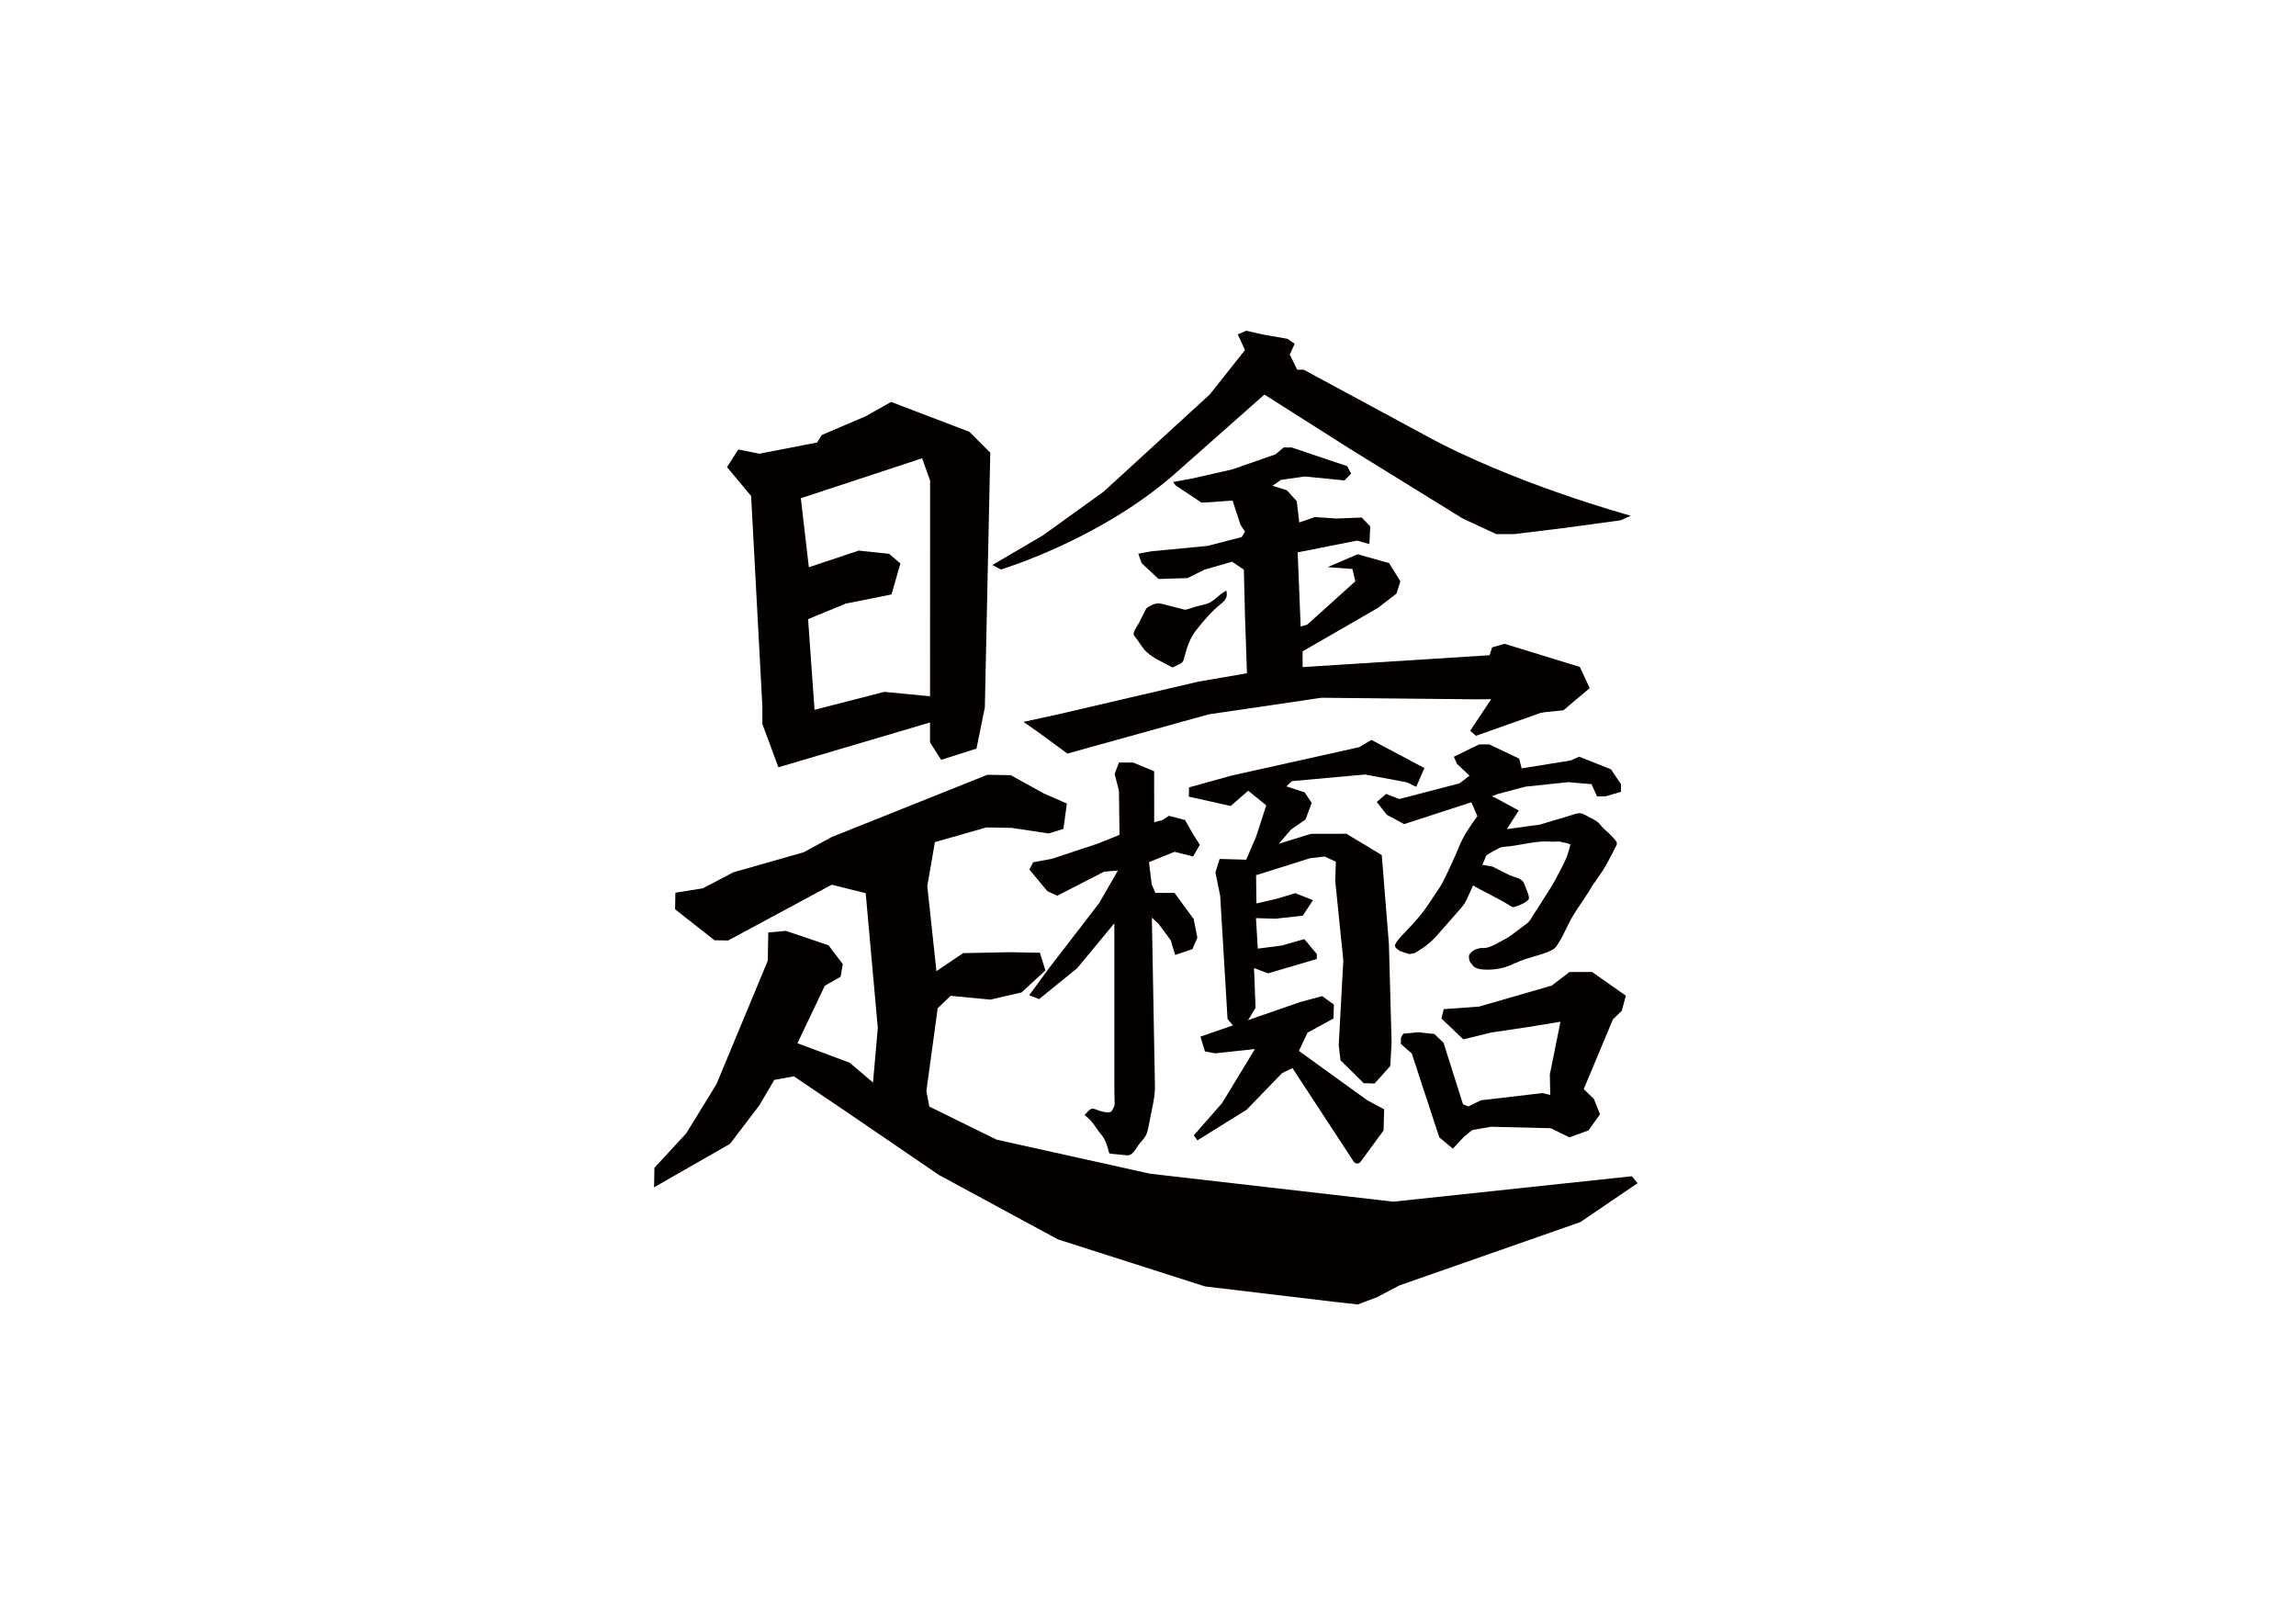
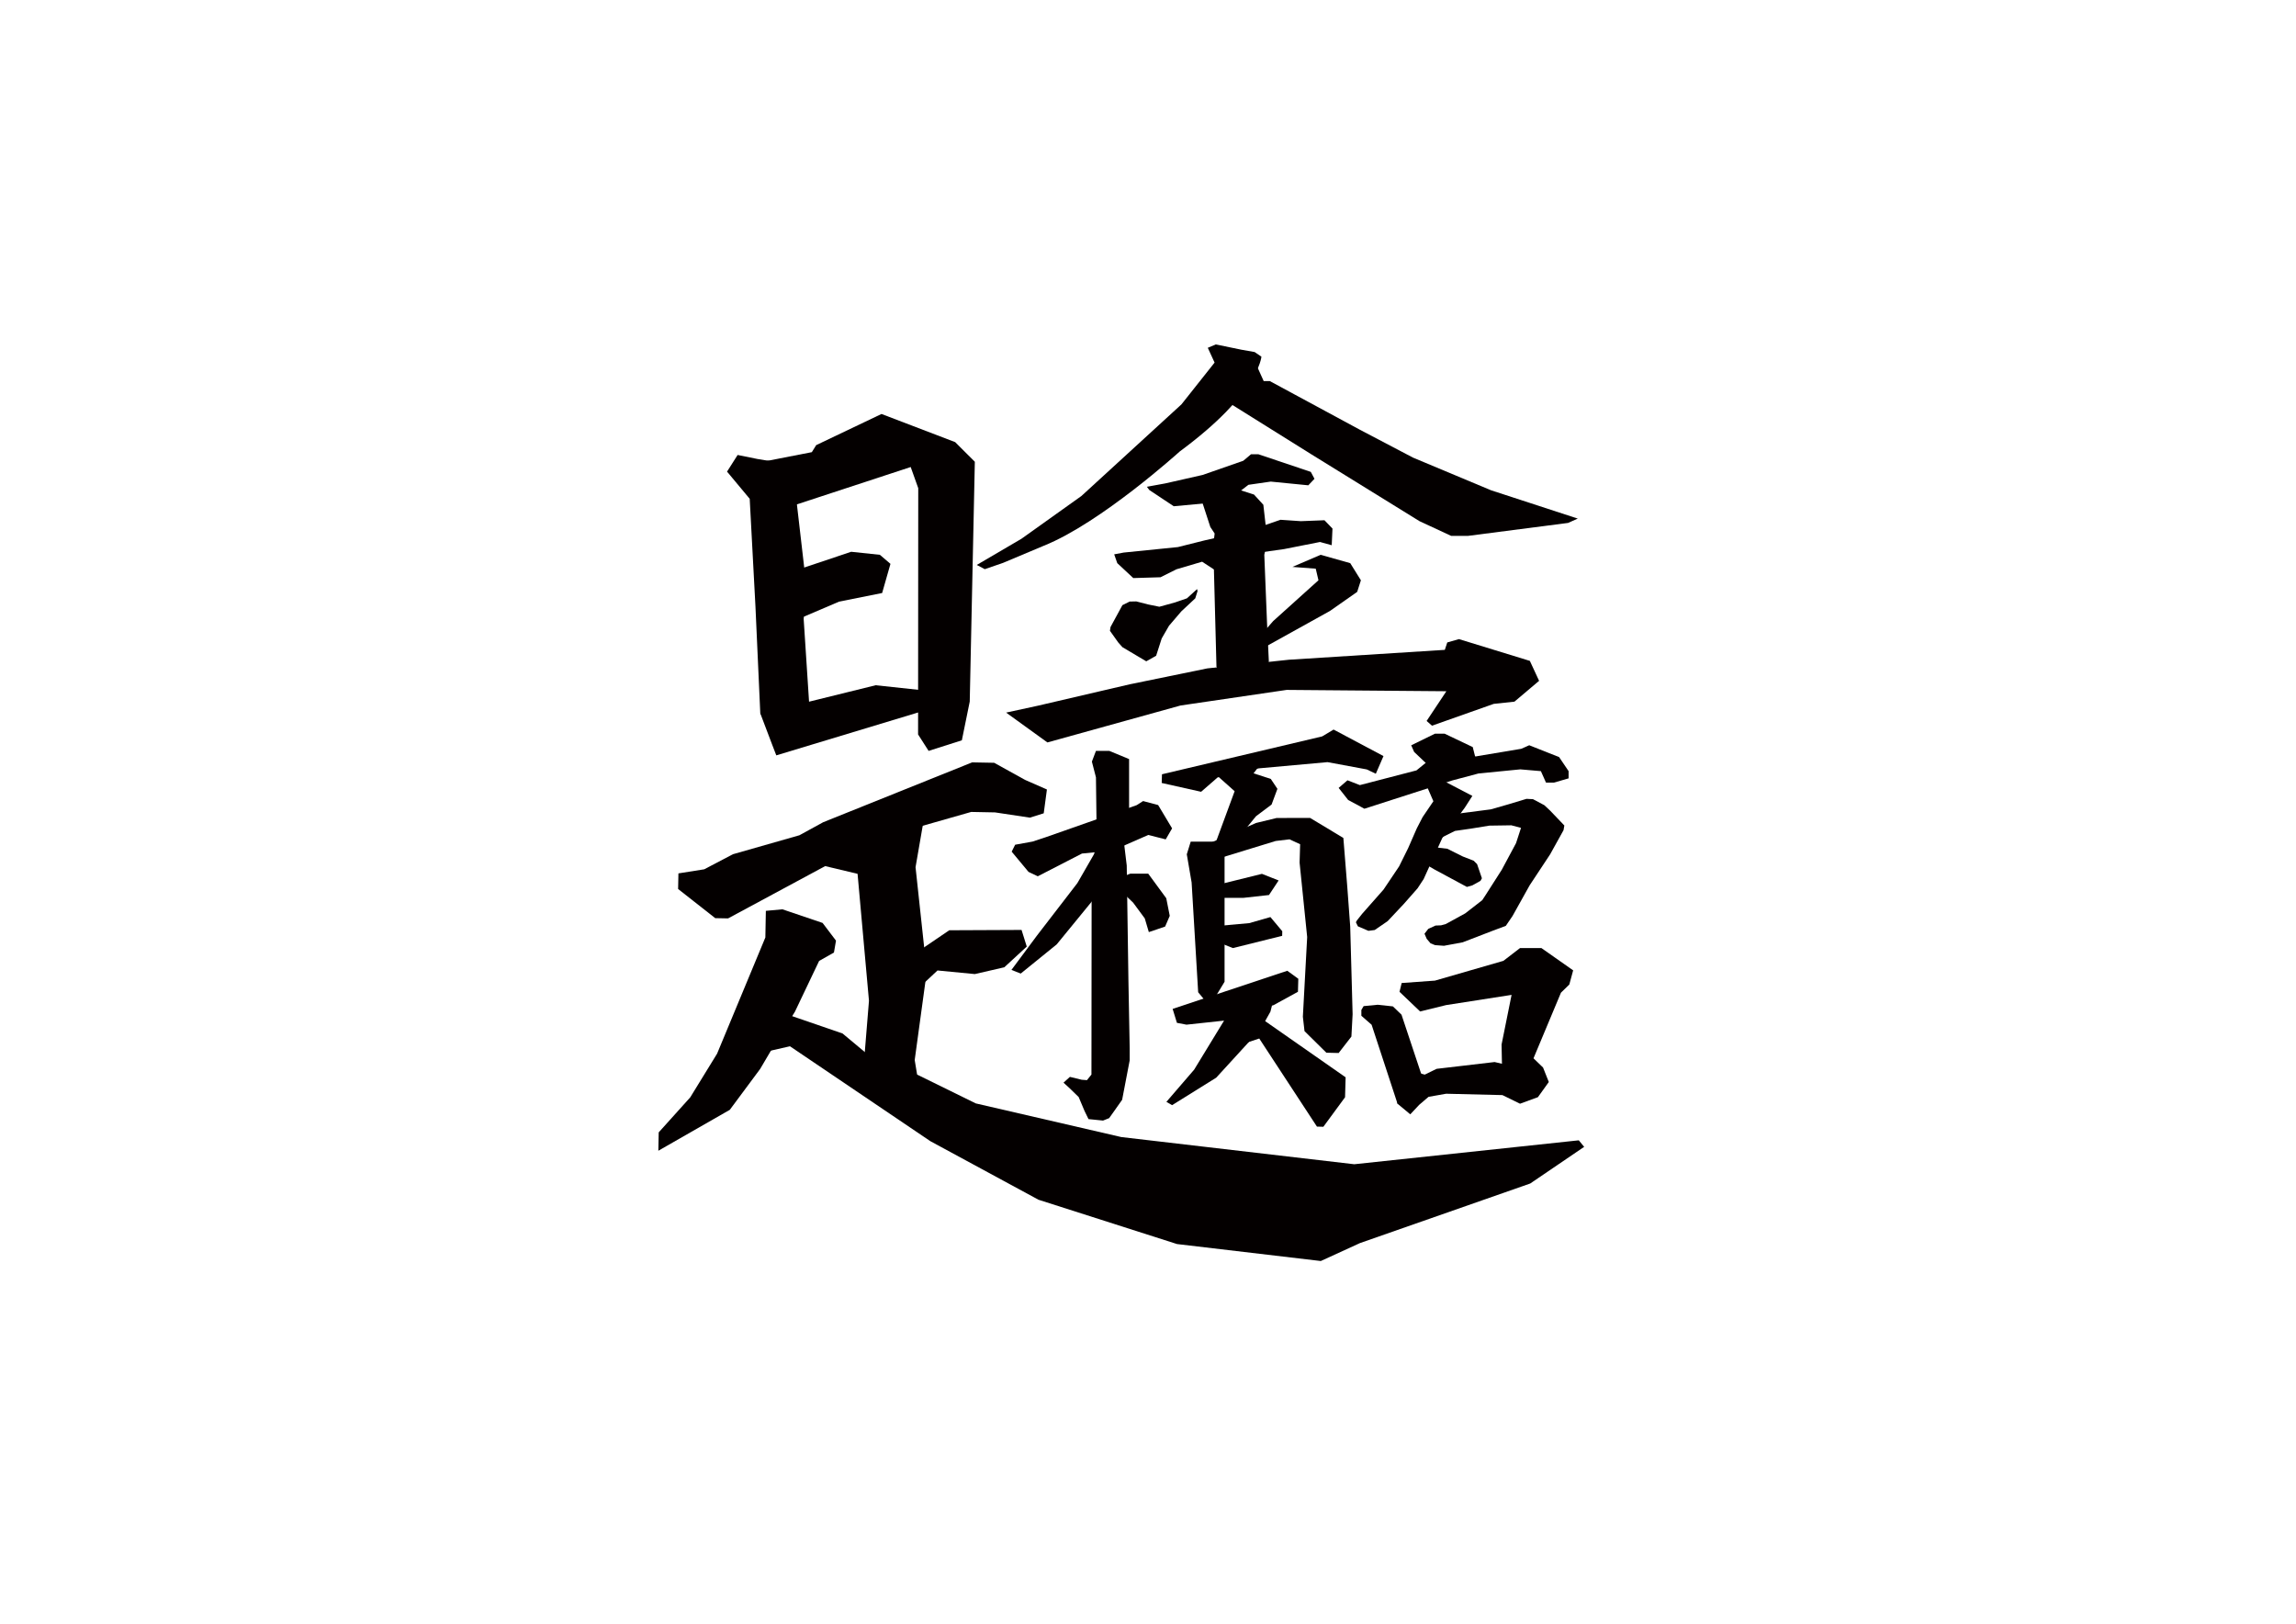
<svg xmlns="http://www.w3.org/2000/svg" id="_图层_1" data-name="图层 1" viewBox="0 0 841.89 595.28">
  <defs>
    <style>
      .cls-1 {
        fill: #040000;
      }
    </style>
  </defs>
-   <polygon class="cls-1" points="247.65 327.28 247.54 333.36 261.99 344.71 266.99 344.8 304.97 324.35 317.43 327.45 321.87 376.88 320.11 396.88 311.58 389.62 292.4 382.47 302.45 361.38 308.23 358.09 309.03 353.46 303.8 346.56 288.16 341.27 281.71 341.86 281.61 347.22 281.52 352.23 262.71 397.48 251.64 415.48 239.96 428.14 239.83 435.29 267.67 419.36 278.39 405.29 283.92 395.9 291.1 394.61 310.17 407.48 344.23 430.73 387.89 454.37 441.87 471.63 489.05 477.25 497.87 478.24 505.07 475.51 513.12 471.26 579.45 448.05 600.46 433.78 598.36 431.23 510.9 440.55 421.69 430.3 365.41 417.81 340.76 405.69 339.69 399.96 343.83 369.64 348.56 365.08 363.11 366.48 374.6 363.84 383.33 355.77 381.31 349.3 370.22 349.09 353.15 349.43 343.37 356.04 340.02 324.86 342.81 308.73 361.7 303.34 370.99 303.52 384.54 305.56 389.94 303.87 391.19 294.59 382.67 290.86 370.64 284.2 362.06 284.04 304.89 306.89 294.78 312.42 268.89 319.81 257.69 325.68 247.65 327.28" />
-   <polygon class="cls-1" points="266.59 171.26 275.42 181.85 279.54 258.94 279.54 265.42 285.42 281.3 344.55 263.83 344.55 260.89 344.55 255.6 324.25 253.65 298.67 260.23 296.31 226.98 310.14 221.28 326.91 217.92 330.15 206.57 326.03 203.04 314.85 201.86 296.59 207.96 293.65 182.66 338.12 168.01 341.06 176.25 341.01 272.16 345.1 278.57 358.05 274.45 361.12 259.36 363.11 165.96 355.45 158.31 326.76 147.35 317.35 152.64 301.31 159.49 299.62 162.22 278.43 166.34 270.71 164.78 266.59 171.26" />
-   <g>
-     <polygon class="cls-1" points="457.69 289.89 464.31 295.26 460.59 306.71 456.96 315.18 447.21 314.9 445.67 319.84 447.42 328.45 450.11 373.57 453 377.04 456.83 375.35 460.39 369.48 459.81 354.9 464.93 356.85 482.82 351.59 482.87 349.8 478.25 344.28 470.01 346.64 461.21 347.78 460.53 336.6 467.7 336.81 477.69 335.7 481.44 330.03 474.94 327.45 468.31 329.45 460.69 331.23 460.58 320.86 480.29 314.65 485.69 314.01 489.82 315.92 489.61 323.09 492.57 352.07 490.88 383.1 491.52 388.7 500.04 397.12 504.03 397.23 509.79 390.82 510.27 382.13 509.28 346.1 506.66 313.48 493.7 305.67 480.65 305.7 468.89 309.34 473.42 304.09 478.7 300.46 480.97 294.35 478.39 290.49 471.68 288.3 473.73 286.37 500.5 283.95 515.76 286.78 519.3 288.47 522.29 281.58 502.86 271.26 498.4 273.92 451.57 284.34 436 288.67 435.91 292.06 451.25 295.49 457.69 289.89" />
-     <path class="cls-1" d="M440.16,380.05l36.63-12.7,8.03-2.16,4.29,3.11-.15,5.08-9.51,5.21-3.18,6.68,24.99,18.05,6.28,3.37-.22,7.76-8.44,11.49c-.63,.86-1.93,.83-2.51-.07l-22.46-34.3-3.84,1.88-12.94,13.38-18.06,11.24-1.34-1.83,10.4-11.86,12.02-19.78-14.59,1.57-3.73-.7-1.67-5.43Z" />
-   </g>
-   <polygon class="cls-1" points="513.68 380.45 513.68 382.73 517.66 386.22 527.76 416.98 532.72 421.11 536.85 416.71 539.84 414.29 546.69 413.09 568.62 413.62 575.47 416.98 582.45 414.43 586.69 408.52 584.44 402.88 580.72 399.29 591.42 373.73 594.67 370.55 596.17 365.04 583.82 356.36 575.47 356.36 568.99 361.33 542.33 369.03 529.38 369.97 528.53 373.39 536.56 381.05 546.69 378.56 560.15 376.55 572.18 374.59 568.29 393.94 568.44 401.42 565.57 400.74 542.99 403.39 538.38 405.64 536.45 404.84 529.31 382.3 525.95 379.08 520.03 378.43 514.55 378.97 513.68 380.45" />
-   <path class="cls-1" d="M453.86,122.58l2.64,5.76-12.9,16.27-38.96,35.67-22.23,16-18.54,10.86,3.12,1.65s35.77-10.69,63.38-34.72l33.27-29.42,31.31,19.88,41.38,25.56,12.35,5.73h6.48l10.44-1.28,7.37-.9,21.25-2.88,3.76-1.68s-43.79-11.89-76.62-30.15l-43.32-23.39h-2.4l-2.72-5.59,1.83-3.92-2.64-1.81-9.36-1.65-5.76-1.32-3.12,1.32Z" />
-   <polygon class="cls-1" points="431.08 177.96 440.59 184.29 451.96 183.53 454.84 192.36 456.52 194.9 455.32 196.88 442.84 200.13 422.2 202.11 417.39 203.01 418.59 206.44 424.83 212.26 435.43 211.94 441.68 208.83 451.77 205.94 456.09 208.83 456.52 226.11 457.23 246.83 439.46 249.89 387.78 261.94 375.29 264.65 381.12 268.74 391.38 276.27 443.22 261.89 484.57 255.81 541.38 256.38 557.45 256.24 564.65 261.29 573.3 260.39 582.9 252.27 579.3 244.51 551.69 236.03 547.13 237.33 546.17 240.22 477.63 244.56 477.63 238.8 505.26 222.86 512.05 217.63 513.49 213.12 509.34 206.44 497.82 203.2 486.82 207.92 495.9 208.61 496.96 213.12 479.33 229 476.93 229.72 475.83 202.5 497.57 198.2 502.13 199.47 502.42 192.98 499.3 189.73 490.09 190.1 482.17 189.56 476.41 191.54 475.49 183.71 471.85 179.73 466.57 178.1 469.69 175.94 478.37 174.69 493.01 176.13 495.42 173.61 493.98 170.9 473.57 164.04 470.69 164.04 467.69 166.57 451.84 172.09 436.72 175.52 430.12 176.7 431.08 177.96" />
-   <path class="cls-1" d="M420.6,222.81s-.06,.06-.1,.09c-.24,.25-.4,.57-.56,.88-.78,1.54-1.55,3.08-2.33,4.62-.5,.98-2.29,3.32-1.88,4.39,.12,.31,.35,.58,.57,.84,1.1,1.33,1.97,2.84,3.04,4.2,2.5,3.2,7.02,4.87,10.55,6.85,.15,.08,1.66-.79,1.86-.87,.74-.32,1.54-.6,1.98-1.29,.2-.32,.3-.68,.4-1.04,1.02-3.89,2.05-7.43,4.63-10.65,2.69-3.34,5.46-6.68,8.86-9.38,1.74-1.39,2.64-2.62,2.05-4.88-1.64,.67-3.25,2.36-4.67,3.43-.39,.29-.78,.59-1.21,.82-1.59,.86-3.65,1.09-5.4,1.59-1.18,.33-2.83,1.1-4.07,1.1-1.66-.43-3.31-.85-4.97-1.28-1.12-.29-2.24-.58-3.36-.87-1.7-.43-3,.08-4.53,.9-.31,.16-.62,.33-.87,.56Z" />
-   <path class="cls-1" d="M378.82,316.11l6.79-1.23,16.96-5.62,7.92-3.19-.2-16.21-1.58-6.13,1.58-4.17h5.21l7.7,3.19v4.9l.02,13.77,2.94-.74,2.49-1.59,5.87,1.55,2.94,5.15,2.49,3.92-2.48,4.29-6.79-1.72-9.37,3.8,.98,8.09,1.36,3.19h7.02l7.02,9.56,1.36,6.87-1.81,4.17-6.34,2.15-1.58-5.33-4.53-6.13-2.43-2.23c.06,3.43,.13,6.86,.19,10.29,.14,7.49,.27,14.97,.41,22.46,.13,7.35,.27,14.7,.4,22.06,.04,2.32,.08,4.63,.13,6.95,.07,3.66-.84,7.15-1.54,10.75-.24,1.23-.48,2.45-.72,3.68-.26,1.32-.52,2.66-1.18,3.84-.69,1.25-1.78,2.23-2.64,3.38-1.16,1.56-2.05,3.95-4.34,3.72-1.89-.19-3.78-.38-5.67-.57-.22-.02-.47-.05-.62-.21-.11-.12-.16-.28-.2-.44-.56-2.21-1.17-4.42-2.67-6.24-2.71-3.29-2.86-4.67-6.23-7.31,.66-.6,1.66-1.95,2.48-2.25s2.04,.39,2.88,.65c2.11,.67,2.79,.66,3.35,.58,.14-.02,.27,.08,.4,.05,.22-.05,.66-.23,.78-.42,.38-.61,.71-1.1,.98-1.77,.19-.45,.18-.95,.16-1.44-.06-2.28-.11-4.56-.11-6.84v-58.86l-13.59,16.45-14.01,11.36-3.62-1.41,7.31-9.98,18.36-23.83,6.85-11.9-5.04,.38-17.22,8.86-3.62-1.72-6.55-7.88,1.36-2.7Z" />
-   <polygon class="cls-1" points="556.61 241.53 539.09 267.91 541.19 269.76 565.24 261.25 569.28 260.02 574.08 259.17 581.04 253.74 578.05 249.12 559.24 241.08 558.71 241.53 556.61 241.53" />
-   <g>
-     <path class="cls-1" d="M540.58,316.55s6.59,1.13,6.59,1.13c2.02,1.01,4.03,2.01,6.05,3.02s5.01,1.15,5.7,3.37c.34,1.08,2.02,4.45,1.66,5.49-.4,1.14-4.65,2.99-5.8,2.99-.25,0-.48-.14-.69-.27-5.71-3.57-9.52-4.93-15.26-8.46,.69-2.77-1.59-5.08-1.59-5.08l3.34-2.17Z" />
-     <path class="cls-1" d="M518.86,349.33c4.06-2.38,6.13-4.09,9.26-7.76,2.29-2.68,4.84-5.43,7.13-8.11,.73-.85,1.46-1.71,2.03-2.68,.43-.72,.76-1.5,1.09-2.27,1.3-3.02,2.62-5.61,3.91-8.62,.62-1.45,1.47-3.33,2.1-4.78,.5-1.17,.4-1.52,1.62-2.16,.69-.36,1.33-.79,2.03-1.12,.71-.34,1.35-.82,2.08-1.09,.62-.22,1.28-.28,1.94-.33,4.42-.36,8.3-1.48,12.72-1.85,2.21-.19,4.32,.14,6.53-.05,1.06-.09,.98,.3,2.04,.37,.84,.06,1.69,.43,2.5,.69-.77,3.06-1.15,4.42-2.5,7.12-1.94,3.85-3.85,7.61-6.4,11.38-1.23,1.82-2.8,4.6-4.09,6.38-.97,1.34-1.64,3.17-3.01,4.14-1.61,1.13-5.93,4.65-7.63,5.51-2.06,1.04-5.03,3.05-7.49,3.43-.72,.11-1.46-.06-2.17,.09-1.48,.3-3.06,1.06-3.91,2.61-.04,1.77,.13,2.28,1.07,3.27,.22,.23,.61,.91,.93,1.06s1.11,.57,1.74,.69c2.74,.52,8.3,.41,12.79-2.01,.17-.09,.43-.23,.61-.23,.21,0,.4-.1,.59-.2,3.34-1.73,9.03-2.62,12.37-4.34,.42-.21,.84-.43,1.2-.73,.52-.43,.91-1.01,1.28-1.58,2.39-3.64,3.95-8.12,6.36-11.74,1.14-1.71,2.27-3.43,3.41-5.14,.62-.94,1.24-1.88,1.86-2.81,.2-.31,1.53-2.85,1.81-2.85,.91-1.37,1.59-2.36,2.53-3.7,2.02-2.89,3.55-6.3,5.23-9.44,.22-.4,.44-.83,.45-1.29,.02-.78-1.11-1.72-1.55-2.29-.77-.99-3.34-3.03-4.11-4.01-.35-.45-.71-.91-1.13-1.29-.66-.61-1.45-1.03-2.23-1.44-1-.53-1.99-1.05-2.99-1.58-1.77-.94-3.18-.17-4.95,.36-1.65,.49-3.29,.99-4.94,1.48-2.13,.64-4.26,1.28-6.39,1.91l-12.07,1.64,4.4-6.82-8.66-4.69-1.22-.51,2.07-.83,10.19-2.71,15.74-1.66,8.56,.74,1.99,4.46h3.12l5.68-1.64v-2.82l-3.69-5.46-11.65-4.62-3.12,1.39-17.97,2.9-.9-3.58-10.98-5.22h-3.69l-9.29,4.53,1.14,2.58,4.6,4.37-3.69,2.82-22.05,5.73-4.83-1.88-3.43,2.97,3.69,4.7,6.34,3.41,1.87-.6,22.78-7.41,2.22,5.09c-2.75,3.75-5.19,7.28-6.95,11.7-1.02,2.55-5.19,11.88-6.71,14.16-6.18,9.25-5.83,9.25-13.01,16.86-1.27,1.35-2.56,2.48-3.52,4.42-.4,.81,1.09,1.93,1.87,2.33l3.33,1.12,2.12-.43Z" />
-   </g>
+   <polygon class="cls-1" points="266.59 172.9 270.47 166.8 277.74 168.27 287.34 169.85 292.06 183.63 295.51 213.44 294.69 226.98 297.05 263.25 297.05 268.61 290.92 271.93 283.26 266.82 278.78 261.53 277.01 222.37 274.9 182.87 266.59 172.9" />
+   <polygon class="cls-1" points="277.74 169.65 274.15 174.32 277.74 182.49 286.07 186.92 333.93 171.22 336.7 178.97 336.64 269.26 340.5 275.29 352.69 271.41 355.58 257.21 357.45 169.29 350.24 162.09 323.23 151.77 299.28 163.19 297.68 165.77 277.74 169.65" />
+   <polygon class="cls-1" points="289.22 209.96 281.81 209.96 279.77 217.11 284.5 226.81 293.05 226.81 307.67 220.57 323.46 217.41 326.51 206.72 322.63 203.4 312.11 202.29 289.22 209.96" />
+   <polygon class="cls-1" points="296.25 257.35 287.4 256.36 278.78 261.53 283.15 273.04 284.65 276.93 349.87 257.21 345.27 253.81 321.09 251.22 296.25 257.35" />
+   <polygon class="cls-1" points="248.76 320.2 248.65 325.92 262.26 336.61 266.97 336.7 302.72 317.45 338.34 302.74 356.12 297.67 364.87 297.84 377.63 299.76 382.71 298.17 383.88 289.44 375.87 285.92 364.54 279.65 356.46 279.5 301.83 301.45 293.12 306.22 268.76 313.17 258.22 318.7 248.76 320.2" />
+   <polygon class="cls-1" points="300.54 314.83 306.16 302.91 324.54 297.64 337.47 298.83 338.34 302.74 335.71 317.93 338.87 347.28 339.3 360.08 335.4 388.62 336.62 396.02 332.88 404.53 324.54 404.53 316.27 395.85 318.63 366.9 314.45 320.36 300.54 317.04 300.54 314.83" />
+   <polygon class="cls-1" points="280.82 333.93 280.64 343.69 262.94 386.29 253.09 402.31 241.53 415.15 241.4 421.88 267.6 406.88 278.73 391.89 282.91 384.8 291.48 370.91 300.35 352.3 305.79 349.21 306.54 344.85 301.62 338.36 286.9 333.37 280.82 333.93" />
+   <polygon class="cls-1" points="275.52 386.05 273.97 379.6 278.78 370.91 285.73 370.91 308.94 378.89 321.73 389.55 336.41 394.02 357.8 404.53 411.14 416.86 496.58 426.83 578.9 418.06 580.88 420.45 561.1 433.89 498.66 455.74 484.31 462.31 431.59 456.09 380.78 439.84 341.15 418.38 289.66 383.58 278.78 386.05 275.52 386.05" />
+   <polygon class="cls-1" points="329.64 357 332.58 347.58 337.56 348.19 348.07 341.05 374.58 340.93 376.49 347.03 368.26 354.62 357.45 357.11 343.76 355.79 335.9 363.13 329.64 360.19 329.64 357" />
+   <polygon class="cls-1" points="372.23 309.69 370.96 312.23 377.13 319.65 380.53 321.26 396.74 312.92 408.03 311.81 421.05 306.11 427.44 307.73 429.78 303.69 424.66 295.14 419.14 293.68 416.8 295.18 398.93 301.5 383.35 306.97 378.63 308.53 372.23 309.69" />
+   <polygon class="cls-1" points="400.37 279.22 401.86 275.29 406.76 275.29 414.01 278.29 414.01 304.28 412.23 309.69 413.15 317.31 413.77 359.65 414.23 384.32 414.23 388.75 411.46 403.2 408.55 407.33 406.7 409.93 404.46 410.82 399.13 410.28 397.68 407.31 395.52 402.19 392.2 398.96 389.97 396.92 392.31 394.8 396.6 395.85 398.56 396 400.21 393.95 400.27 330.74 402.05 300.24 401.86 284.99 400.37 279.22" />
+   <polygon class="cls-1" points="403.52 309.04 395.04 323.77 380.18 343.06 370.87 355.59 374.28 356.92 387.47 346.23 404.71 325.16 409.47 316.02 408.62 309.04 403.52 309.04" />
+   <polygon class="cls-1" points="409.47 322.15 414.43 320.31 421.04 320.31 427.64 329.31 428.92 335.77 427.22 339.7 421.25 341.72 419.76 336.7 415.5 330.93 409.47 325.16 409.47 322.15" />
+   <path class="cls-1" d="M445.36,132.93l-2.49-5.42,2.94-1.24,9.35,1.93,4.88,.86,2.49,1.7s-.89,13.34-29.96,34.77c0,0-28.91,26.19-49.84,34.55l-14.91,6.27-6.72,2.32-2.94-1.55,16.37-9.59,22.01-15.7,25.53-23.38,11.14-10.2,12.15-15.32Z" />
+   <polygon class="cls-1" points="450.67 133.04 459.35 130.83 463.37 139.72 465.63 139.72 498.53 157.49 518.14 167.78 546.75 179.75 578.53 190.12 574.99 191.71 538.22 196.47 532.12 196.47 520.5 191.07 480.81 166.54 445.73 144.62 444.88 137.47 450.67 133.04" />
+   <polygon class="cls-1" points="420.53 178.46 421.43 179.65 430.39 185.6 441.9 184.53 454.24 180.45 457.77 177.74 465.95 176.56 479.73 177.92 481.99 175.54 480.64 173 461.43 166.54 458.72 166.54 455.89 168.92 440.98 174.12 427.26 177.23 420.53 178.46" />
+   <polygon class="cls-1" points="408.55 203.23 409.68 206.46 415.55 211.93 425.53 211.63 431.41 208.7 440.79 205.93 445.3 208.88 445.97 204.83 470.87 201.3 484.02 198.7 488.31 199.89 488.59 193.78 485.65 190.73 476.98 191.07 469.53 190.56 458.84 194.23 441.65 198.13 431.9 200.57 412.02 202.58 408.55 203.23" />
+   <polygon class="cls-1" points="411.56 221.86 407.2 229.88 406.99 231.26 410.03 235.53 411.56 237.26 420.31 242.45 423.93 240.41 425.97 234.06 428.66 229.4 433.18 224.12 438.28 219.36 439.11 216.7 438.94 215.97 435.22 219.36 430.83 220.87 425.11 222.44 421.03 221.61 416.65 220.49 414.23 220.54 411.56 221.86" />
+   <polygon class="cls-1" points="473.91 207.84 482.45 208.49 483.45 212.74 466.85 227.69 456.92 239.06 460.5 239.06 487.64 224 497.65 216.99 499.01 212.74 495.1 206.46 484.25 203.4 473.91 207.84" />
+   <polygon class="cls-1" points="439.81 180.96 441.47 174.83 448.57 174.83 451.94 178.79 459.81 181.31 463.24 185.06 464.71 198.06 463.59 203.4 464.59 228.37 465.25 242.34 464.58 248.74 460.75 252.56 452.53 252.56 447.73 247.09 446.05 244.47 444.88 199.85 445.38 195.59 443.8 193.2 439.81 180.96" />
+   <polygon class="cls-1" points="368.92 261.25 384.06 272.19 432.87 258.65 471.78 252.93 530.35 253.42 523.11 264.31 525.08 266.05 547.72 258.05 555.31 257.24 564.35 249.6 560.96 242.29 534.97 234.31 530.68 235.53 529.78 238.25 472.61 241.87 442.72 245.04 414.23 250.88 380.67 258.7 368.92 261.25" />
+   <polygon class="cls-1" points="426.07 283.86 425.97 287.05 440.42 290.28 446.48 285.01 461.58 281.69 486.78 279.41 501.15 282.08 504.48 283.67 507.29 277.19 489 267.47 484.8 269.98 426.07 283.86" />
+   <polygon class="cls-1" points="444.2 282.49 452.71 290.07 445.8 308.81 446.24 312.96 450.33 311.77 460.55 299.24 466.26 294.96 468.4 289.2 465.97 285.57 459.65 283.51 462.75 279.5 452.53 278.87 444.2 282.49" />
+   <polygon class="cls-1" points="436.61 308.55 435.17 313.2 436.94 323.53 439.34 363.78 442.06 367.04 445.67 365.46 449.02 359.93 449.02 308.55 436.61 308.55" />
+   <polygon class="cls-1" points="441.64 309.98 460.55 301.72 468.09 299.89 480.38 299.86 492.58 307.21 494.02 325.16 495.09 339.69 495.63 359.27 495.97 371.84 495.53 380.02 490.85 386.05 486.35 385.94 478.33 378.02 477.73 372.75 479.31 343.54 476.53 316.26 476.73 309.51 472.84 307.71 467.76 308.32 443.18 315.85 438.41 315.17 437.22 311.6 439.26 310.91 441.64 309.98" />
+   <polygon class="cls-1" points="443.35 325.16 462.72 320.37 468.84 322.79 465.31 328.13 455.9 329.17 444.2 329.17 443.35 325.16" />
+   <polygon class="cls-1" points="444.2 339.68 458.08 338.43 465.83 336.21 470.18 341.4 470.14 343.09 452.08 347.58 444.2 344.45 444.2 340.7 444.2 339.68" />
+   <polygon class="cls-1" points="472.02 355.9 429.98 369.88 431.55 374.99 435.06 375.66 448.8 374.18 448.85 374.16 437.87 392.15 427.69 403.96 429.78 405.17 445.95 395.1 462.24 377.3 465.83 370.91 466.4 368.68 466.97 368.51 475.93 363.6 476.06 358.83 472.02 355.9" />
+   <polygon class="cls-1" points="459.01 375.66 454.41 383.15 461.74 380.74 482.89 413.03 485.25 413.09 493.2 402.27 493.41 394.96 460.55 372.02 459.01 375.66" />
+   <polygon class="cls-1" points="517.46 273.24 518.53 275.67 522.86 279.78 527.77 285.13 535.35 284.02 542.85 279.94 540.87 277.25 540.02 273.89 529.68 268.97 526.2 268.97 517.46 273.24" />
+   <polygon class="cls-1" points="494.09 286.07 490.85 288.86 494.33 293.28 500.3 296.49 532.53 286.12 542.13 283.57 557.47 282.06 565.01 282.71 566.88 286.91 569.82 286.91 575.17 285.36 575.17 282.71 571.69 277.56 560.73 273.22 557.79 274.52 528.03 279.5 523.77 278.87 519.38 282.44 498.63 287.83 494.09 286.07" />
+   <polygon class="cls-1" points="523.69 284.85 522.58 286.83 525.59 293.75 521.64 299.56 519.51 303.68 516.33 310.95 513.02 317.63 507.29 326.16 499.5 334.98 497.54 337.45 497.18 338.12 497.9 339.6 501.77 341.26 504.07 340.96 508.81 337.71 514.69 331.46 519.8 325.66 522.03 322.26 528.85 307.23 537.06 296.17 539.88 291.79 525.64 284.36 523.69 284.85" />
+   <polygon class="cls-1" points="530.16 298.66 524.45 299.86 522.33 304.19 527.01 307.86 533.49 304.63 539.28 303.8 546.09 302.69 554.18 302.57 557.72 303.51 555.9 309.1 550.68 318.84 544.63 328.3 543.51 330.01 537.26 334.86 530.16 338.75 528.41 339.24 526.37 339.32 523.71 340.54 522.33 342.32 523.14 344.19 524.56 345.85 526.2 346.5 529.47 346.74 536.35 345.46 547.26 341.26 552.15 339.43 554.61 335.82 560.9 324.55 568.38 313.24 573.31 304.36 573.61 302.64 568.41 297.2 566.29 295.21 562.11 292.99 559.73 292.87 553.12 294.87 546.62 296.73 532.37 298.57 530.16 298.66" />
+   <polygon class="cls-1" points="524.96 310.49 530.71 311.17 536.4 314.01 540.35 315.55 541.61 316.79 543.38 321.98 542.85 322.94 539.88 324.59 537.87 325.16 526.02 318.78 522.86 316.94 520.2 312.81 521.36 309.64 524.96 310.49" />
+   <polygon class="cls-1" points="499.18 370.26 499.18 372.4 502.94 375.69 512.44 404.64 516.88 406.32 523.09 399.6 513.9 372 510.74 368.96 505.17 368.36 500.01 368.86 499.18 370.26" />
+   <polygon class="cls-1" points="513.96 360.39 513.17 363.61 520.72 370.82 530.26 368.48 554.26 364.74 550.59 382.95 550.73 389.99 550.67 398.23 553.9 400.62 559.43 400.11 562.58 392.56 562.3 387.99 572.37 363.93 575.43 360.94 576.84 355.75 565.21 347.58 557.35 347.58 551.26 352.26 526.16 359.51 513.96 360.39" />
+   <polygon class="cls-1" points="517.22 392.56 522.43 393.97 526.78 391.85 548.04 389.36 553.99 390.74 562.3 387.99 565.8 391.37 567.91 396.68 563.92 402.24 557.36 404.64 550.91 401.48 530.26 400.98 523.81 402.12 520.38 405.05 517.11 408.53 512.44 404.64 511.52 395.09 517.22 392.56" />
</svg>
